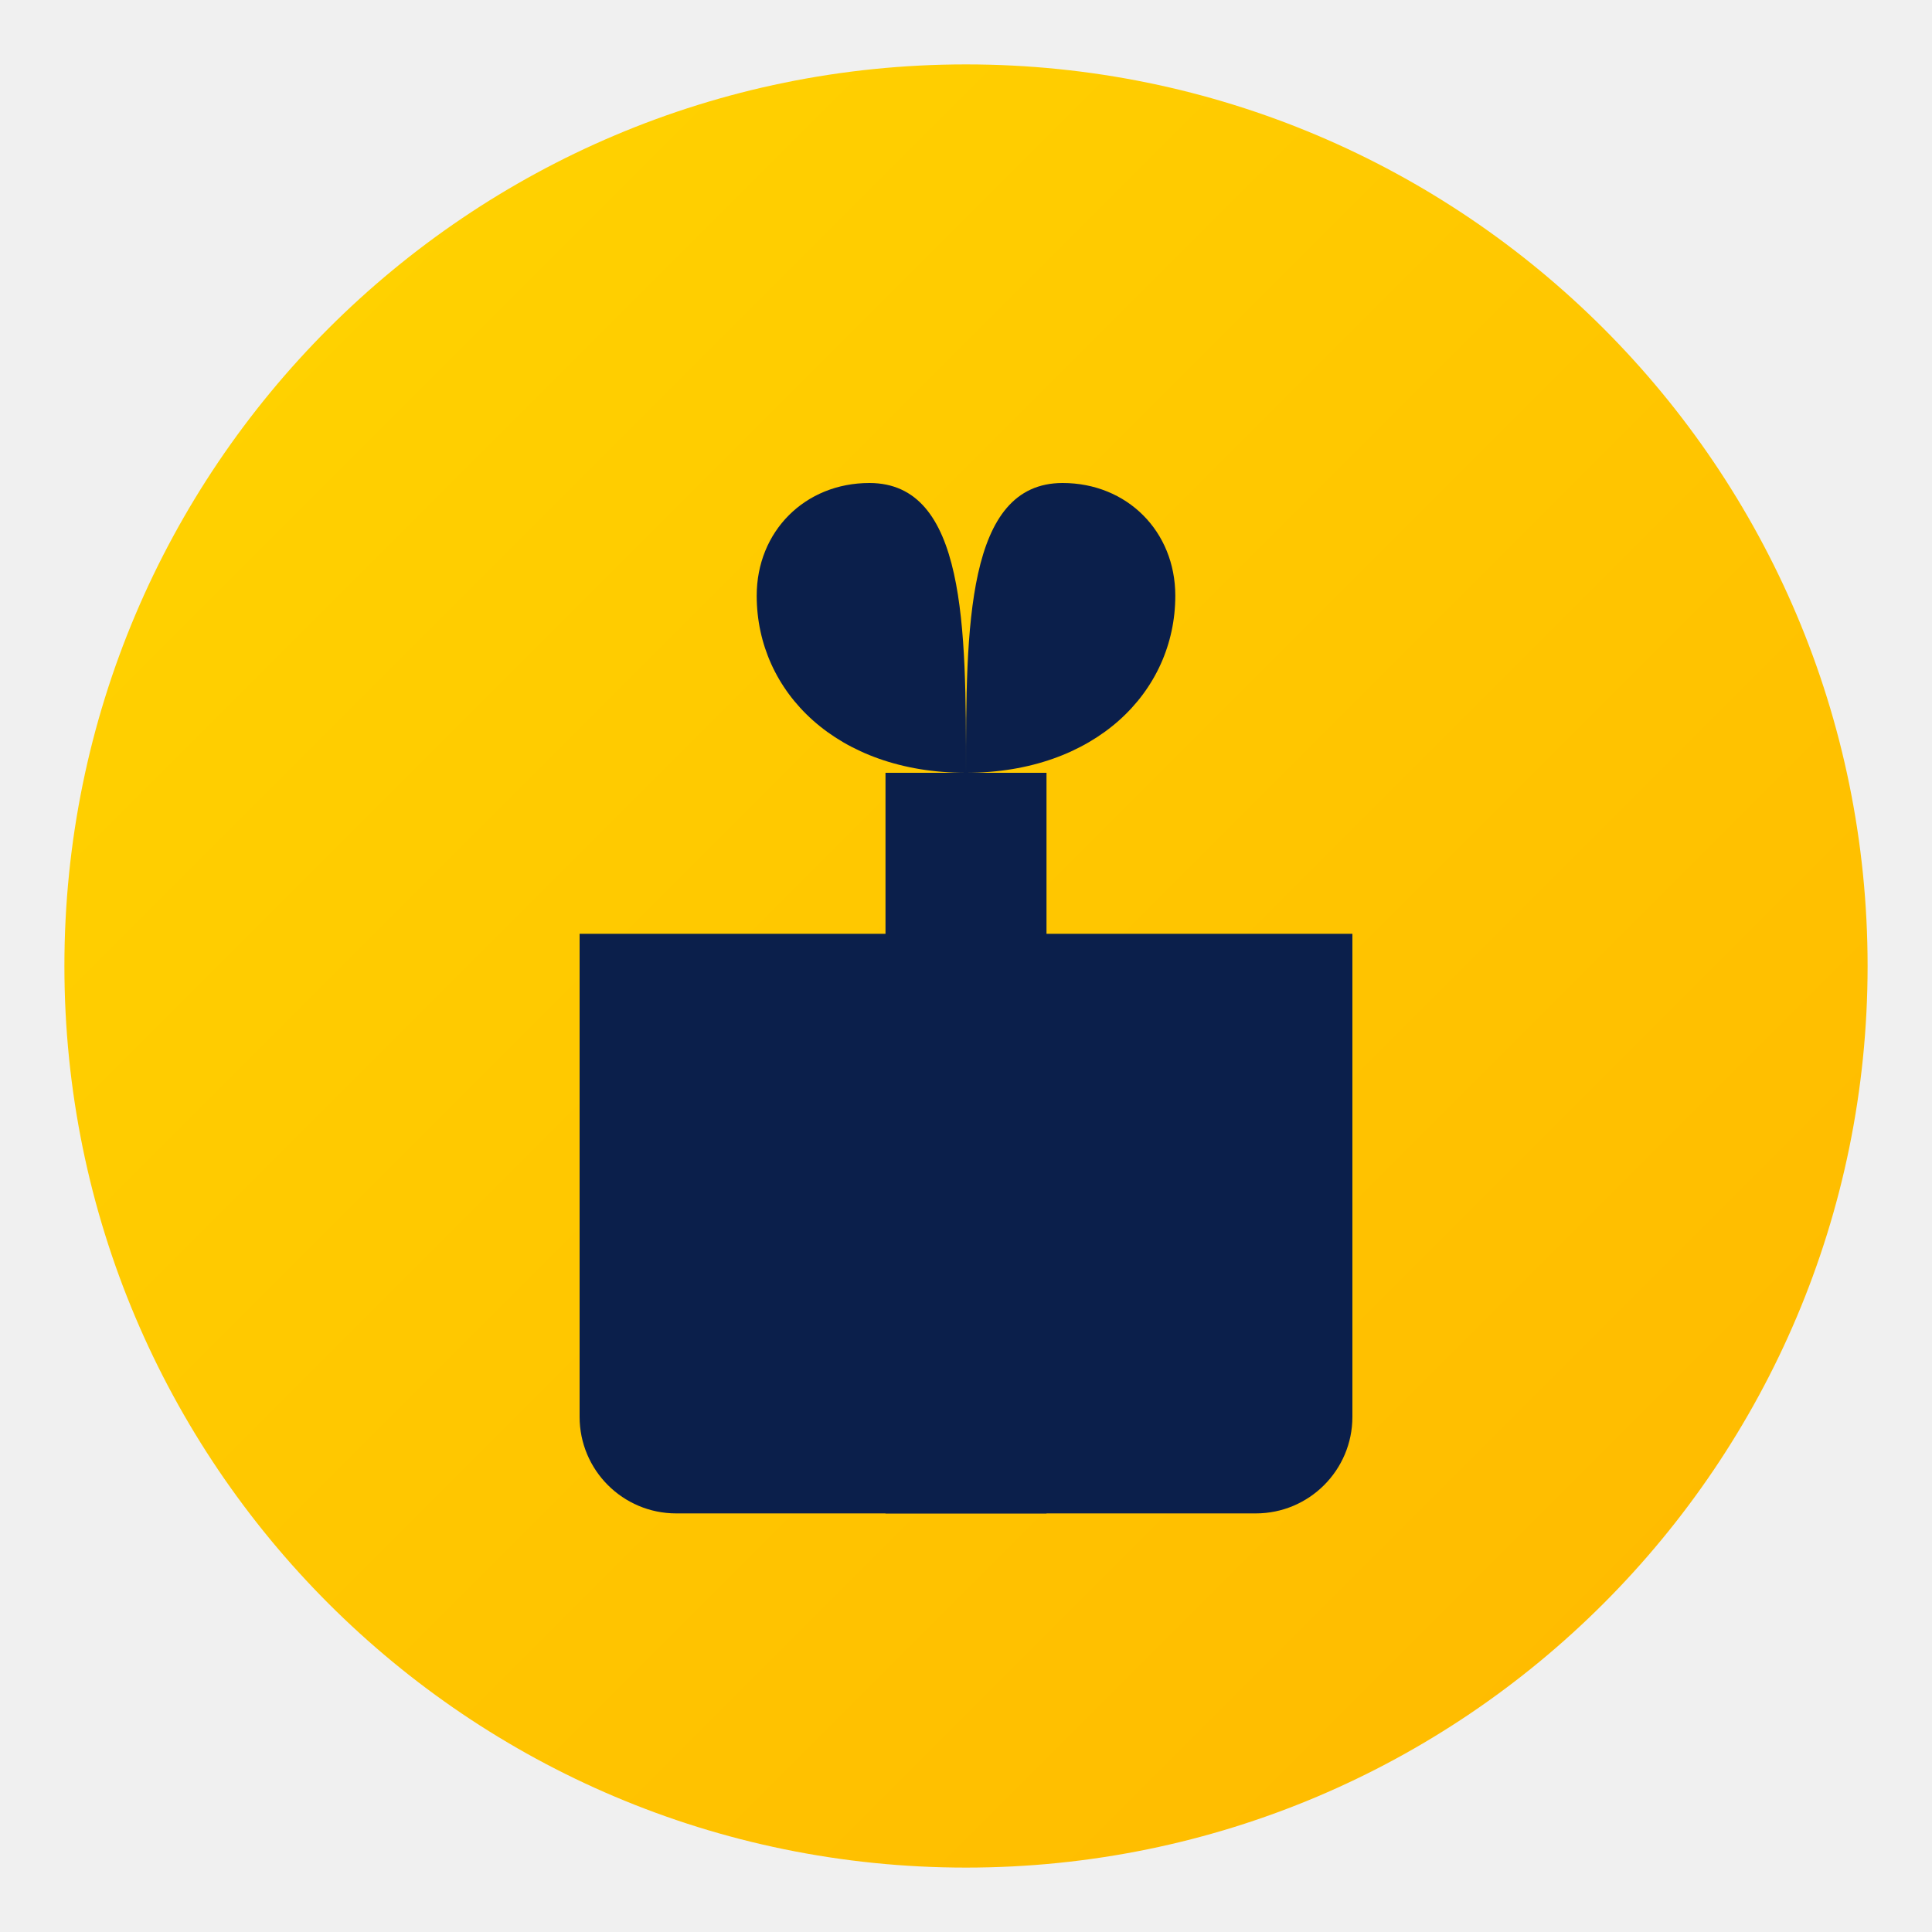
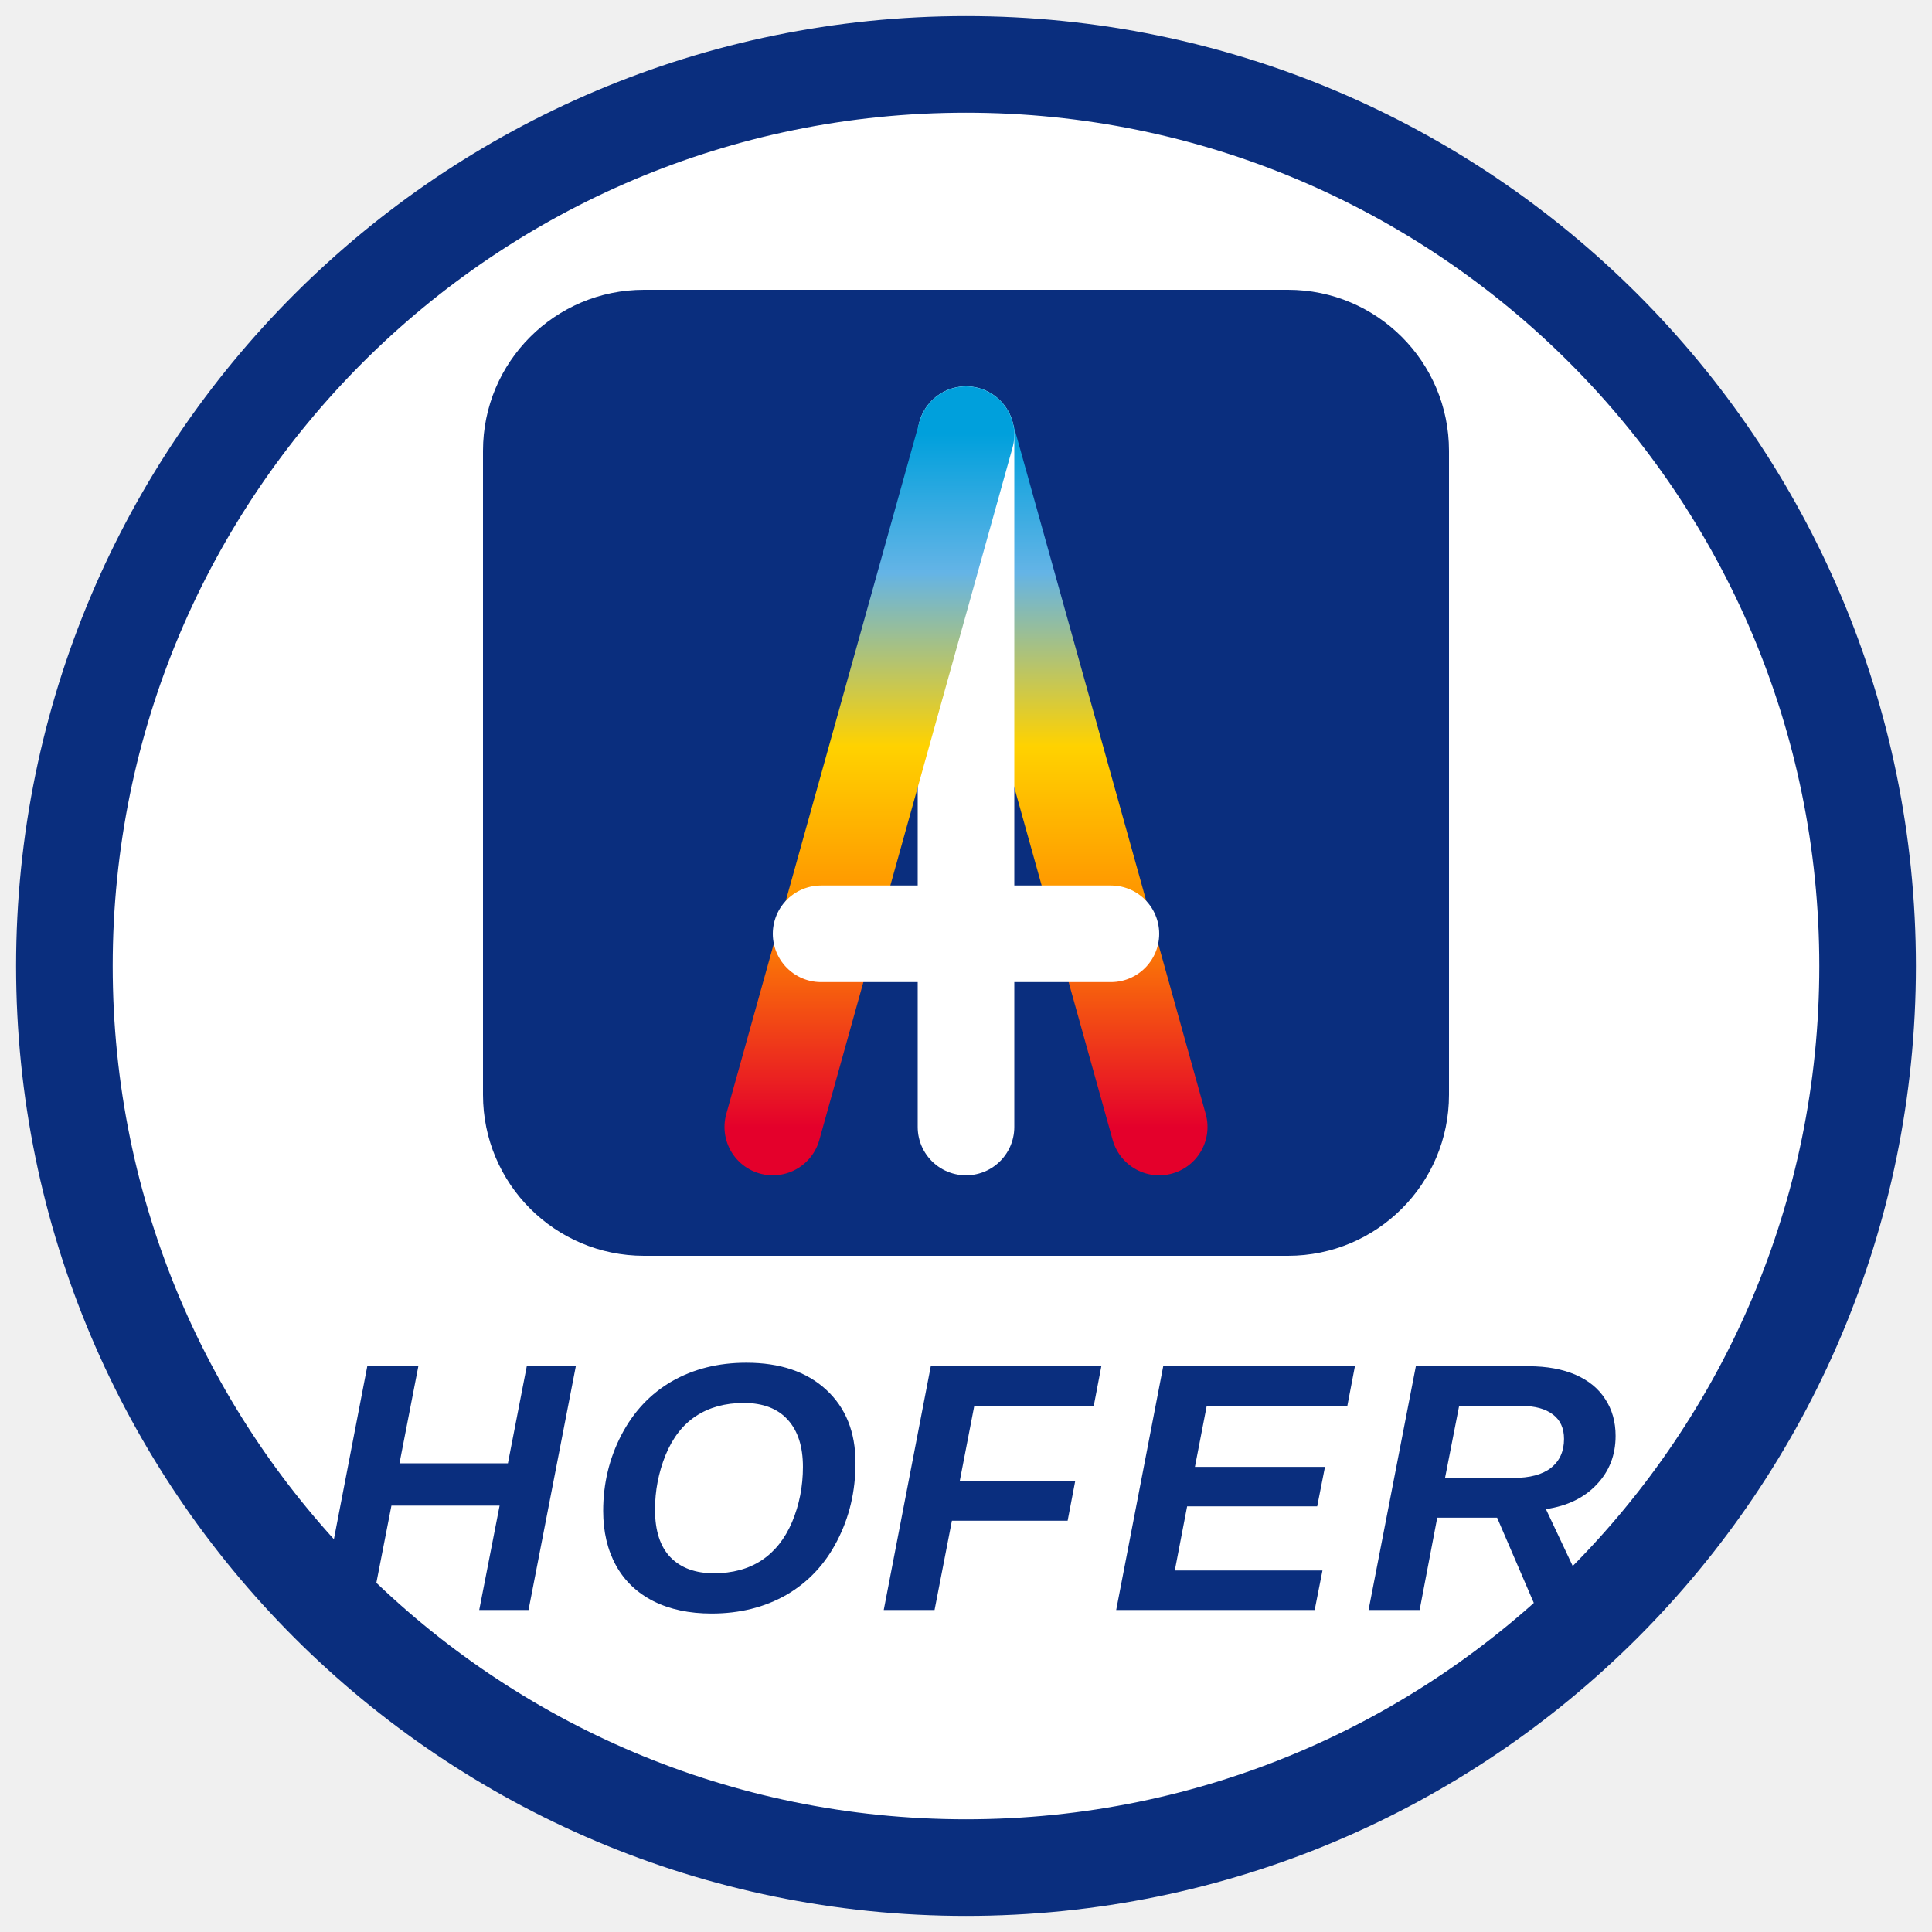
<svg xmlns="http://www.w3.org/2000/svg" width="120" height="120" viewBox="0 0 120 120">
  <defs>
-     <linearGradient id="g" x1="0" y1="0" x2="1" y2="1">
-       <stop offset="0" stop-color="#ffd500" />
-       <stop offset="1" stop-color="#ffb800" />
+     <linearGradient id="rays" x1="0" y1="1" x2="0" y2="0">
+       <stop offset="0" stop-color="#e4002b" />
+       <stop offset="0.3" stop-color="#ff8c00" />
+       <stop offset="0.55" stop-color="#ffd200" />
+       <stop offset="0.8" stop-color="#64b4e6" />
+       <stop offset="1" stop-color="#00a0dc" />
    </linearGradient>
  </defs>
-   <circle cx="60" cy="60" r="56" fill="url(#g)" />
-   <path d="M36 58h48v30a6 6 0 0 1-6 6H42a6 6 0 0 1-6-6V58z" fill="#0b1f4b" />
-   <rect x="55" y="48" width="10" height="46" fill="#0b1f4b" />
-   <path d="M60 48c-8 0-13-5-13-11 0-4 3-7 7-7 6 0 6 9 6 18zm0 0c8 0 13-5 13-11 0-4-3-7-7-7-6 0-6 9-6 18z" fill="#0b1f4b" />
+   <circle cx="60" cy="60" r="56" fill="#ffffff" stroke="#0a2e7e" stroke-width="6" />
+   <rect x="30" y="18" width="60" height="60" rx="10" fill="#0a2e7e" />
+   <path d="M60 27 L72 70" stroke="url(#rays)" stroke-width="6" stroke-linecap="round" />
+   <path d="M60 27 L60 70" stroke="#ffffff" stroke-width="6" stroke-linecap="round" />
+   <path d="M60 27 L48 70" stroke="url(#rays)" stroke-width="6" stroke-linecap="round" />
+   <path d="M51 58 L69 58" stroke="#ffffff" stroke-width="6" stroke-linecap="round" />
+   <text x="60" y="100" text-anchor="middle" font-family="Arial, Helvetica, sans-serif" font-style="italic" font-size="22" font-weight="900" fill="#0a2e7e" letter-spacing="1">HOFER</text>
</svg>
